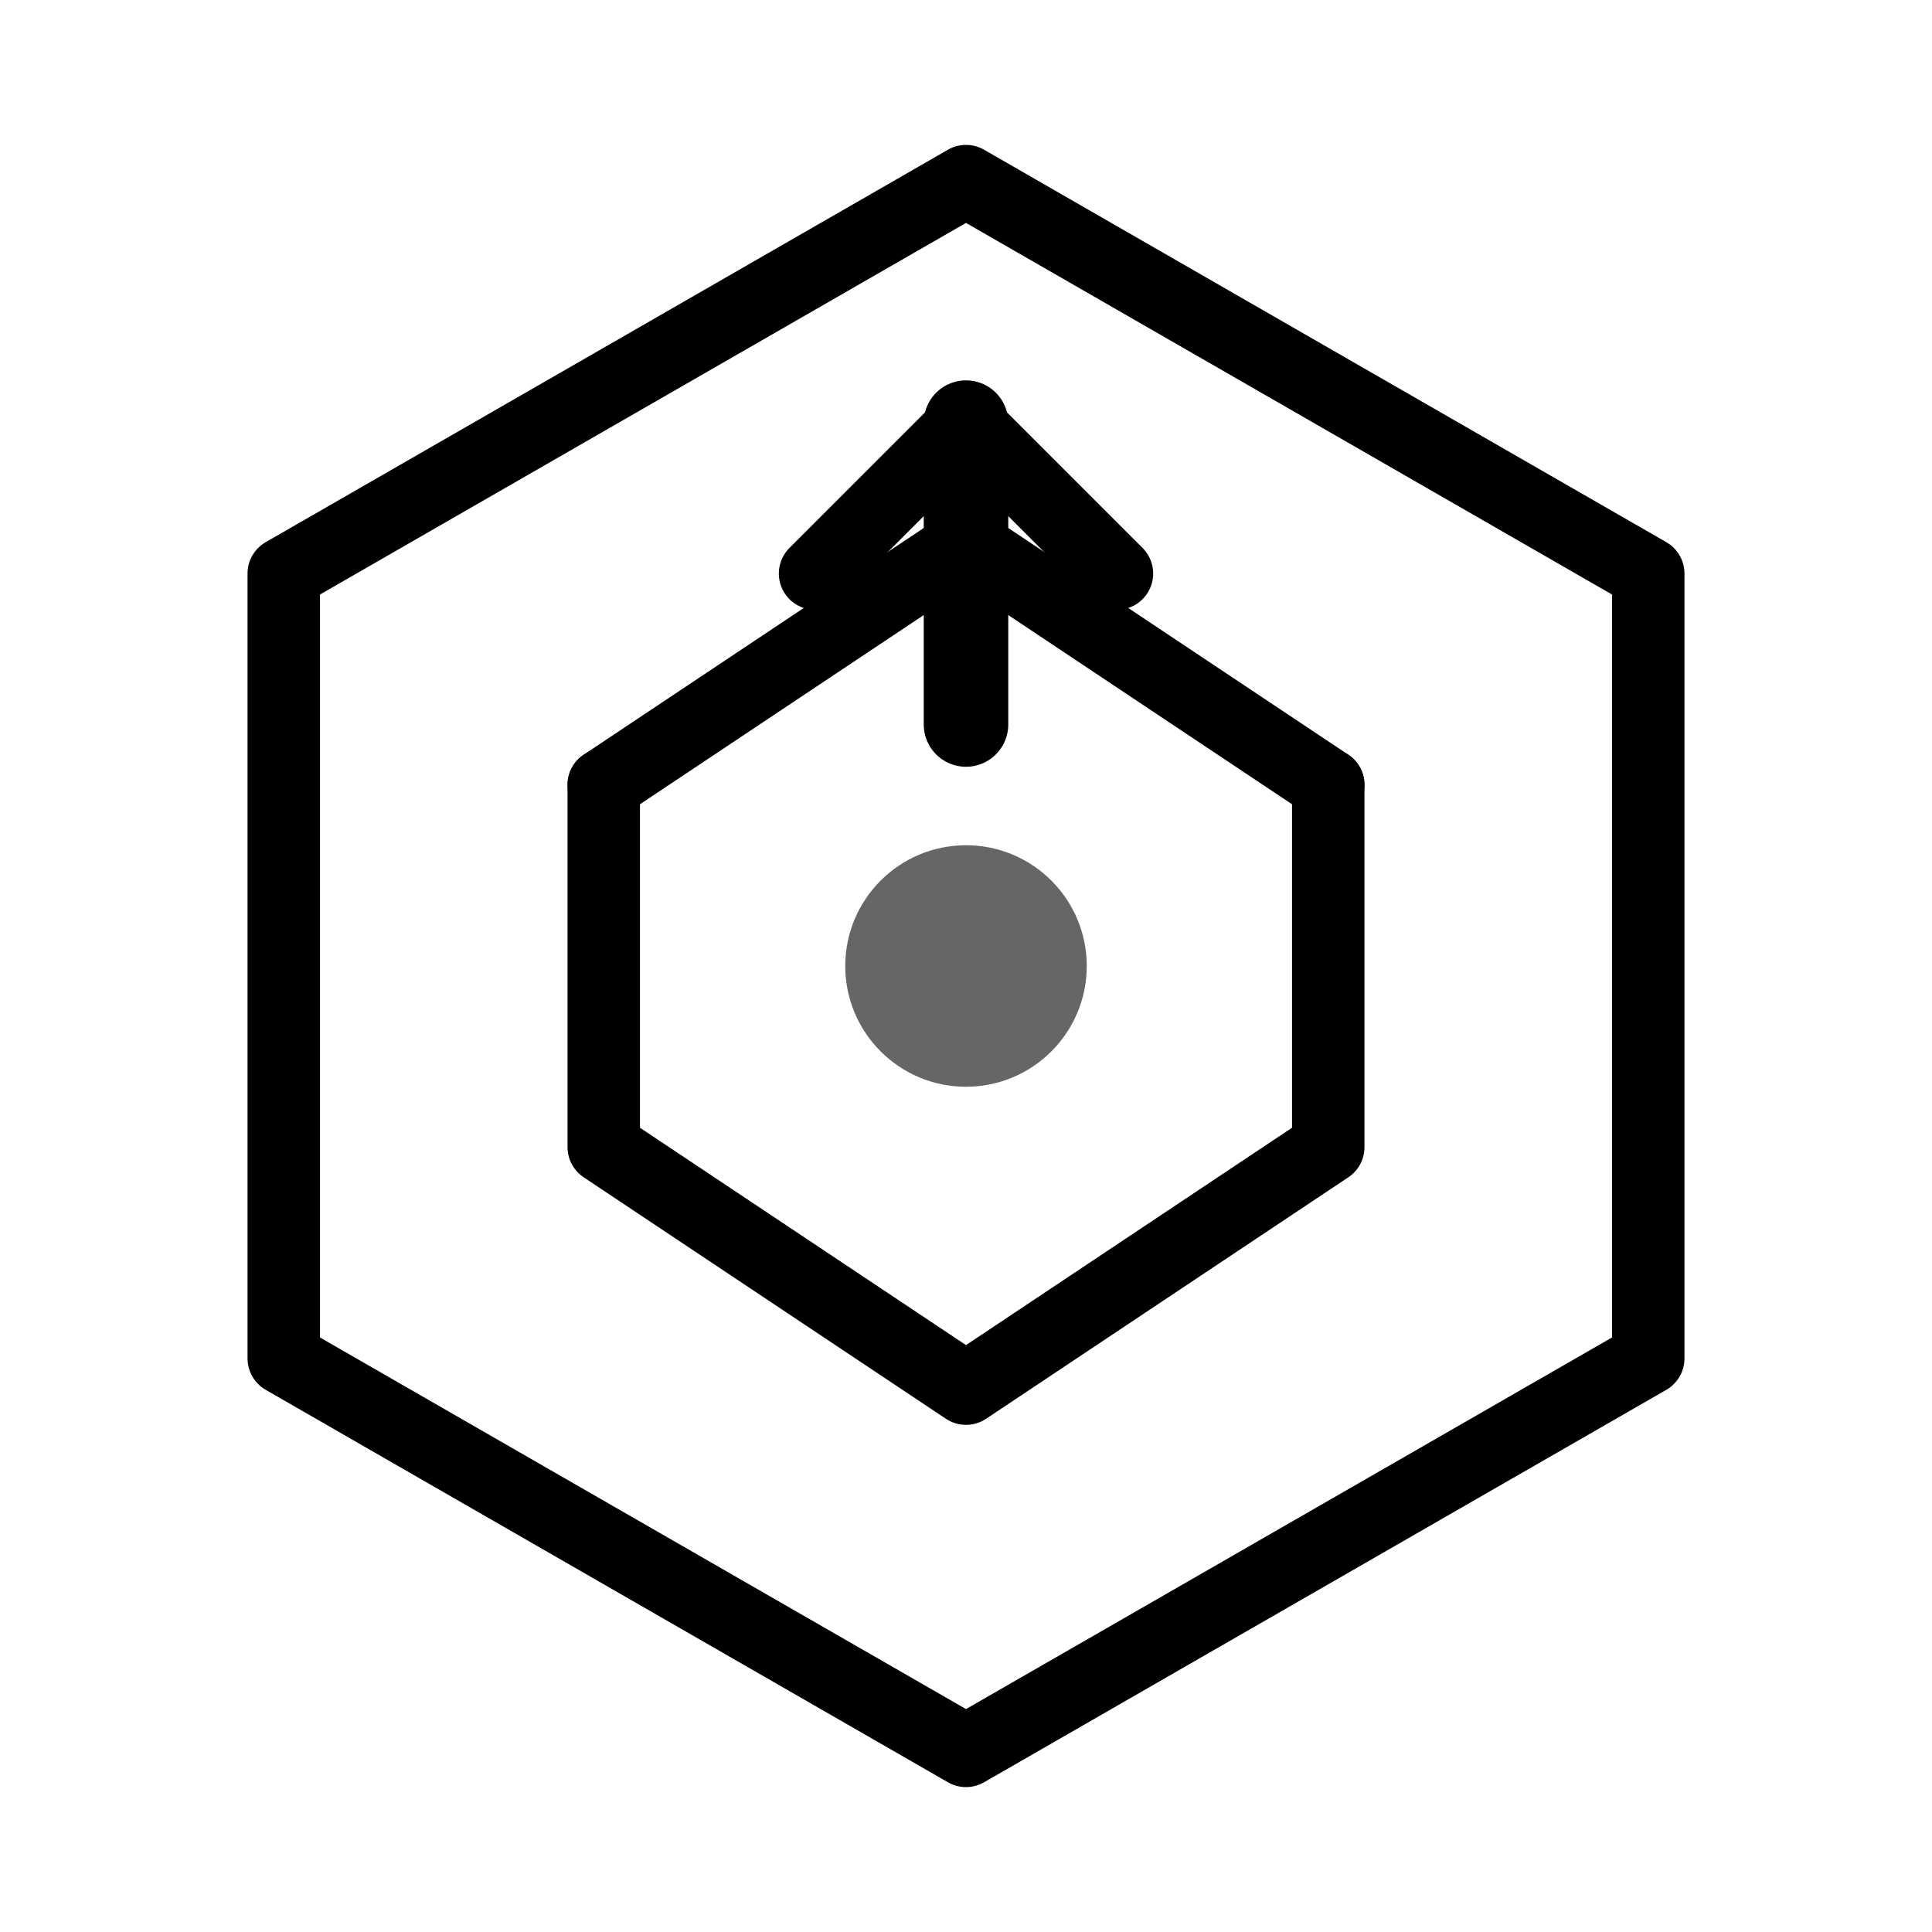
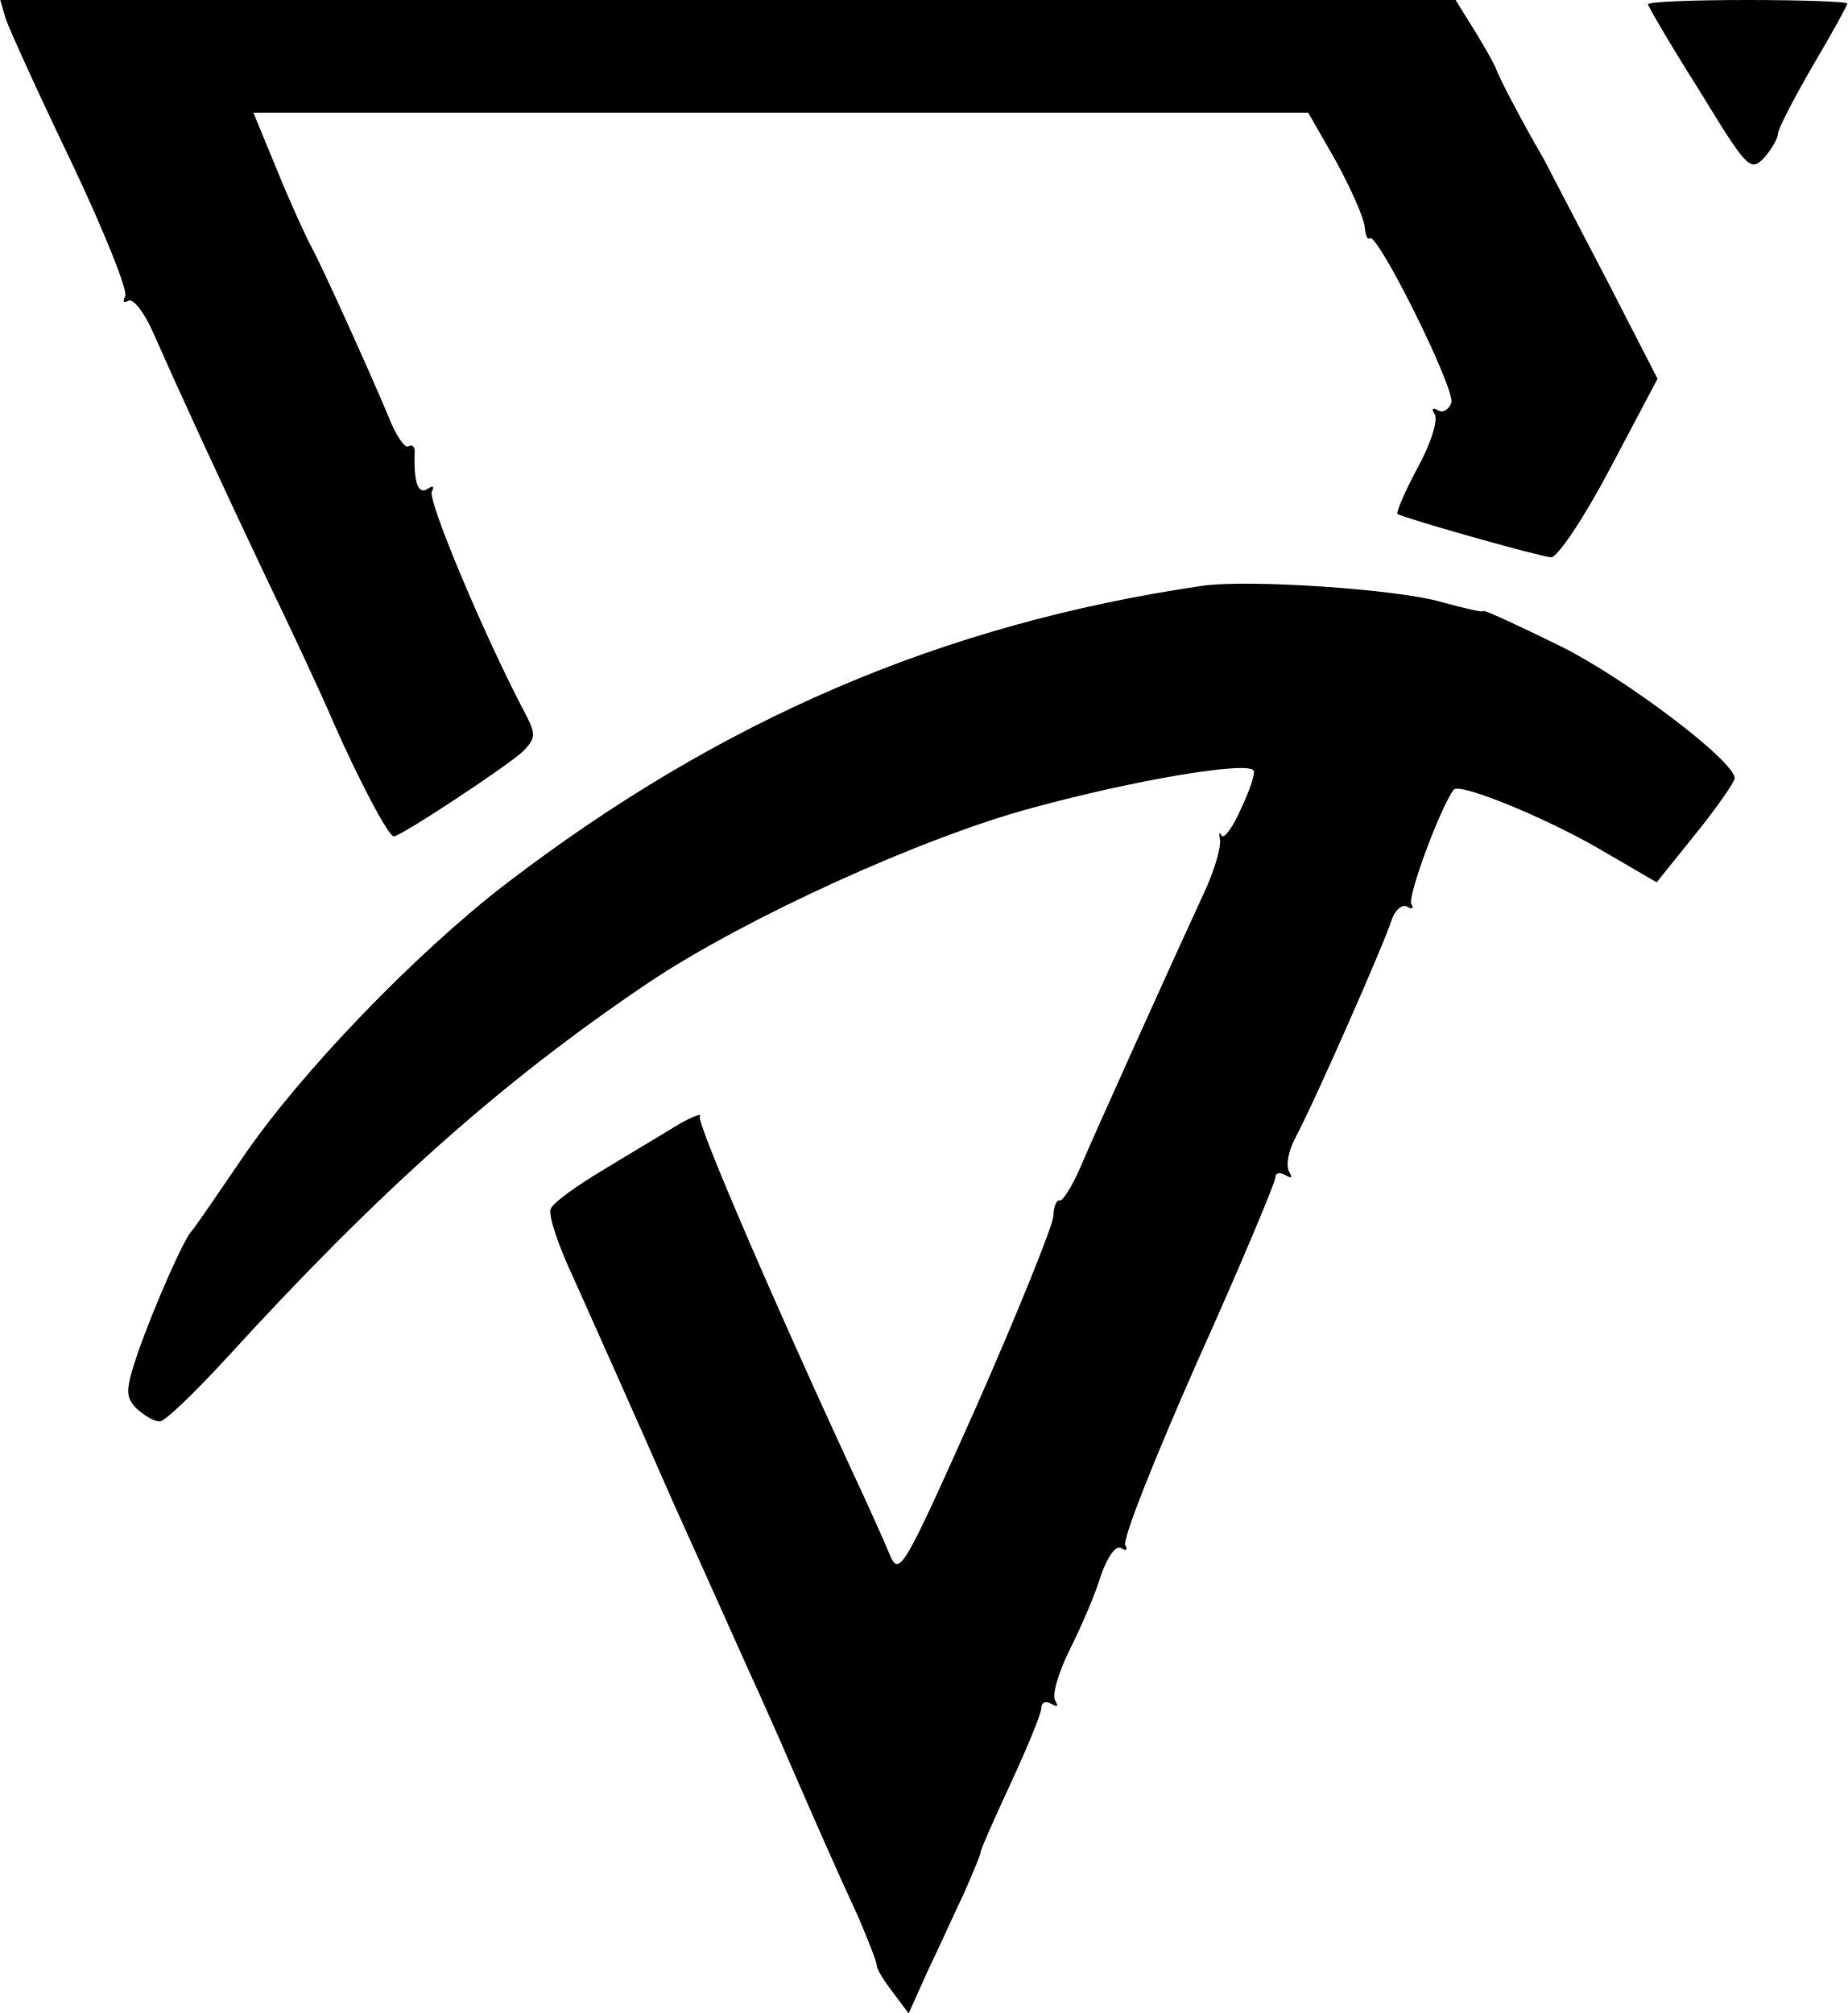
- <svg xmlns="http://www.w3.org/2000/svg" viewBox="0 0 32 32" fill="none">
-   <path d="M16 3L27.3 9.5V22.5L16 29L4.7 22.5V9.5L16 3Z" stroke="currentColor" stroke-width="1.2" stroke-linejoin="round" />
-   <path d="M10 13L16 9L22 13" stroke="currentColor" stroke-width="1.2" stroke-linecap="round" stroke-linejoin="round" />
-   <path d="M10 13V19L16 23L22 19V13" stroke="currentColor" stroke-width="1.2" stroke-linecap="round" stroke-linejoin="round" />
-   <circle cx="16" cy="16" r="2" fill="currentColor" opacity="0.6" />
-   <path d="M16 7V12" stroke="currentColor" stroke-width="1.4" stroke-linecap="round" />
-   <path d="M13.5 9.5L16 7L18.5 9.5" stroke="currentColor" stroke-width="1.2" stroke-linecap="round" stroke-linejoin="round" />
+ <svg xmlns="http://www.w3.org/2000/svg" viewBox="0 0 213.135 232.253" preserveAspectRatio="xMidYMid meet" aria-hidden="true" focusable="false">
+   <g transform="translate(0.135 232) scale(0.1 -0.1)" fill="currentColor" stroke="none">
+     <path d="M5 2299c4 -12 38 -87 76 -166 38 -80 66 -150 62 -155 -3 -6 -2 -8 4 -5 5 3 18 -13 28 -36 31 -70 75 -166 130 -282 29 -60 65 -137 79 -170 30 -68 63 -130 69 -130 8 0 134 83 150 99 14 15 14 19 1 44 -45 85 -113 246 -107 255 3 6 1 7 -5 3 -11 -7 -16 7 -15 41 1 7 -3 11 -7 8 -4 -3 -15 13 -23 34 -20 48 -75 170 -89 196 -6 11 -24 50 -39 87l-28 68 609 0 608 0 32 -56c17 -31 32 -65 33 -75 1 -10 3 -16 6 -14 8 9 100 -176 94 -190 -3 -8 -10 -12 -16 -8 -6 3 -7 1 -3 -5 4 -7 -5 -35 -20 -62 -15 -28 -25 -52 -23 -53 5 -4 159 -48 177 -50 7 -1 38 45 68 102l55 104 -57 111c-32 61 -65 125 -74 142 -29 50 -54 99 -55 104 -1 3 -11 22 -24 43l-23 37 -840 0 -839 0 6 -21z" />
+     <path d="M1900 2315c0 -2 26 -47 59 -99 55 -90 59 -95 75 -78 9 10 16 23 16 28 0 5 18 40 40 78 22 37 40 70 40 72 0 2 -52 4 -115 4 -63 0 -115 -2 -115 -5z" />
+     <path d="M1385 1644c-299 -44 -555 -154 -803 -344 -104 -80 -237 -218 -303 -315 -30 -44 -56 -82 -59 -85 -9 -9 -42 -84 -61 -137 -16 -47 -16 -54 -3 -68 9 -8 20 -15 27 -15 6 0 40 33 76 72 176 193 318 320 489 435 111 74 315 167 442 201 117 32 248 54 255 43 2 -4 -5 -24 -15 -45 -9 -21 -20 -35 -22 -30 -3 5 -3 3 -2 -4 2 -7 -5 -32 -15 -55 -41 -89 -129 -284 -146 -324 -10 -23 -21 -40 -24 -38 -3 1 -7 -7 -7 -18 -1 -12 -41 -111 -89 -220 -87 -195 -89 -197 -101 -168 -7 17 -20 45 -28 63 -101 217 -194 433 -190 440 3 4 -8 0 -24 -9 -16 -10 -55 -33 -86 -52 -32 -19 -60 -39 -62 -46 -3 -7 9 -43 27 -81 17 -38 69 -154 115 -259 47 -104 91 -203 99 -220 7 -16 23 -51 34 -77 30 -69 55 -126 80 -180 11 -26 21 -51 21 -55 0 -5 9 -19 19 -32l18 -24 22 49c13 27 31 67 42 90 10 23 19 44 19 47 0 3 16 39 35 80 19 41 35 80 35 86 0 7 5 9 12 5 7 -4 8 -3 4 4 -4 6 4 33 17 59 13 26 30 65 36 86 8 22 17 34 23 31 6 -4 8 -2 5 3 -4 6 34 101 83 212 50 111 90 207 90 212 0 6 5 7 12 3 7 -4 8 -3 4 4 -4 7 -1 24 7 39 22 41 103 225 111 251 4 12 12 19 18 16 6 -4 8 -2 5 3 -5 8 34 113 49 132 7 8 105 -32 167 -68l67 -39 45 56c25 31 45 60 45 64 0 20 -127 116 -202 153 -49 24 -88 42 -88 40 0 -2 -21 3 -47 10 -49 15 -224 27 -278 19z" />
+   </g>
</svg>
